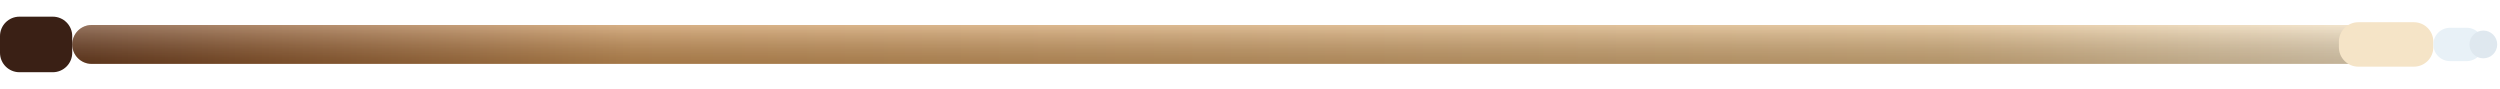
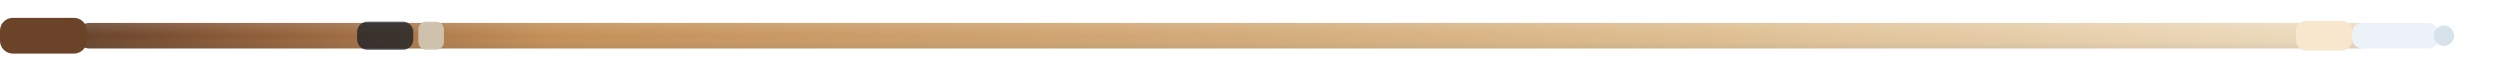
- <svg xmlns="http://www.w3.org/2000/svg" width="900" height="32" viewBox="0 0 900 32">
+ <svg xmlns="http://www.w3.org/2000/svg" width="980" height="28" viewBox="0 0 980 28" fill="none">
  <defs>
-     <linearGradient id="wood" x1="0" y1="0" x2="1" y2="0">
-       <stop offset="0" stop-color="#6c3e21" />
-       <stop offset="0.08" stop-color="#8f5a30" />
-       <stop offset="0.24" stop-color="#c79156" />
-       <stop offset="0.8" stop-color="#d9b37f" />
-       <stop offset="1" stop-color="#f0e0c3" />
+     <linearGradient id="cueWood" x1="0" y1="14" x2="980" y2="14" gradientUnits="userSpaceOnUse">
+       <stop offset="0" stop-color="#52311f" />
+       <stop offset="0.1" stop-color="#8b5934" />
+       <stop offset="0.22" stop-color="#c28d54" />
+       <stop offset="0.68" stop-color="#ddbc8e" />
+       <stop offset="1" stop-color="#f0e2c8" />
    </linearGradient>
-     <linearGradient id="shade" x1="0" y1="0" x2="0" y2="1">
+     <linearGradient id="cueShade" x1="0" y1="4" x2="0" y2="24" gradientUnits="userSpaceOnUse">
      <stop offset="0" stop-color="#ffffff" stop-opacity="0.28" />
-       <stop offset="1" stop-color="#000000" stop-opacity="0.18" />
+       <stop offset="0.5" stop-color="#ffffff" stop-opacity="0.02" />
+       <stop offset="1" stop-color="#000000" stop-opacity="0.24" />
    </linearGradient>
  </defs>
  <g>
-     <rect x="26" y="9" width="842" height="14" rx="7" fill="url(#wood)" />
-     <rect x="26" y="9" width="842" height="14" rx="7" fill="url(#shade)" />
-     <rect x="0" y="6" width="26" height="20" rx="7" fill="#3a2015" />
-     <rect x="842" y="8" width="34" height="16" rx="7" fill="#f5e4c7" />
-     <rect x="876" y="10" width="18" height="12" rx="6" fill="#e8f1f7" />
-     <circle cx="894" cy="16" r="5" fill="#dfe8ef" />
+     <rect x="30" y="9" width="900" height="10" rx="5" fill="url(#cueWood)" />
+     <rect x="30" y="9" width="900" height="10" rx="5" fill="url(#cueShade)" />
+     <rect x="0" y="7" width="34" height="14" rx="5" fill="#6a4328" />
+     <rect x="140" y="8.5" width="22" height="11" rx="4" fill="#111923" opacity="0.72" />
+     <rect x="164" y="8.5" width="10" height="11" rx="3" fill="#d1c5b0" opacity="0.95" />
+     <rect x="900" y="8.2" width="22" height="11.6" rx="4" fill="#f7e7cd" />
+     <rect x="922" y="9" width="34" height="10" rx="4" fill="#ecf2f7" />
+     <circle cx="958" cy="14" r="4" fill="#d7e3eb" />
  </g>
</svg>
